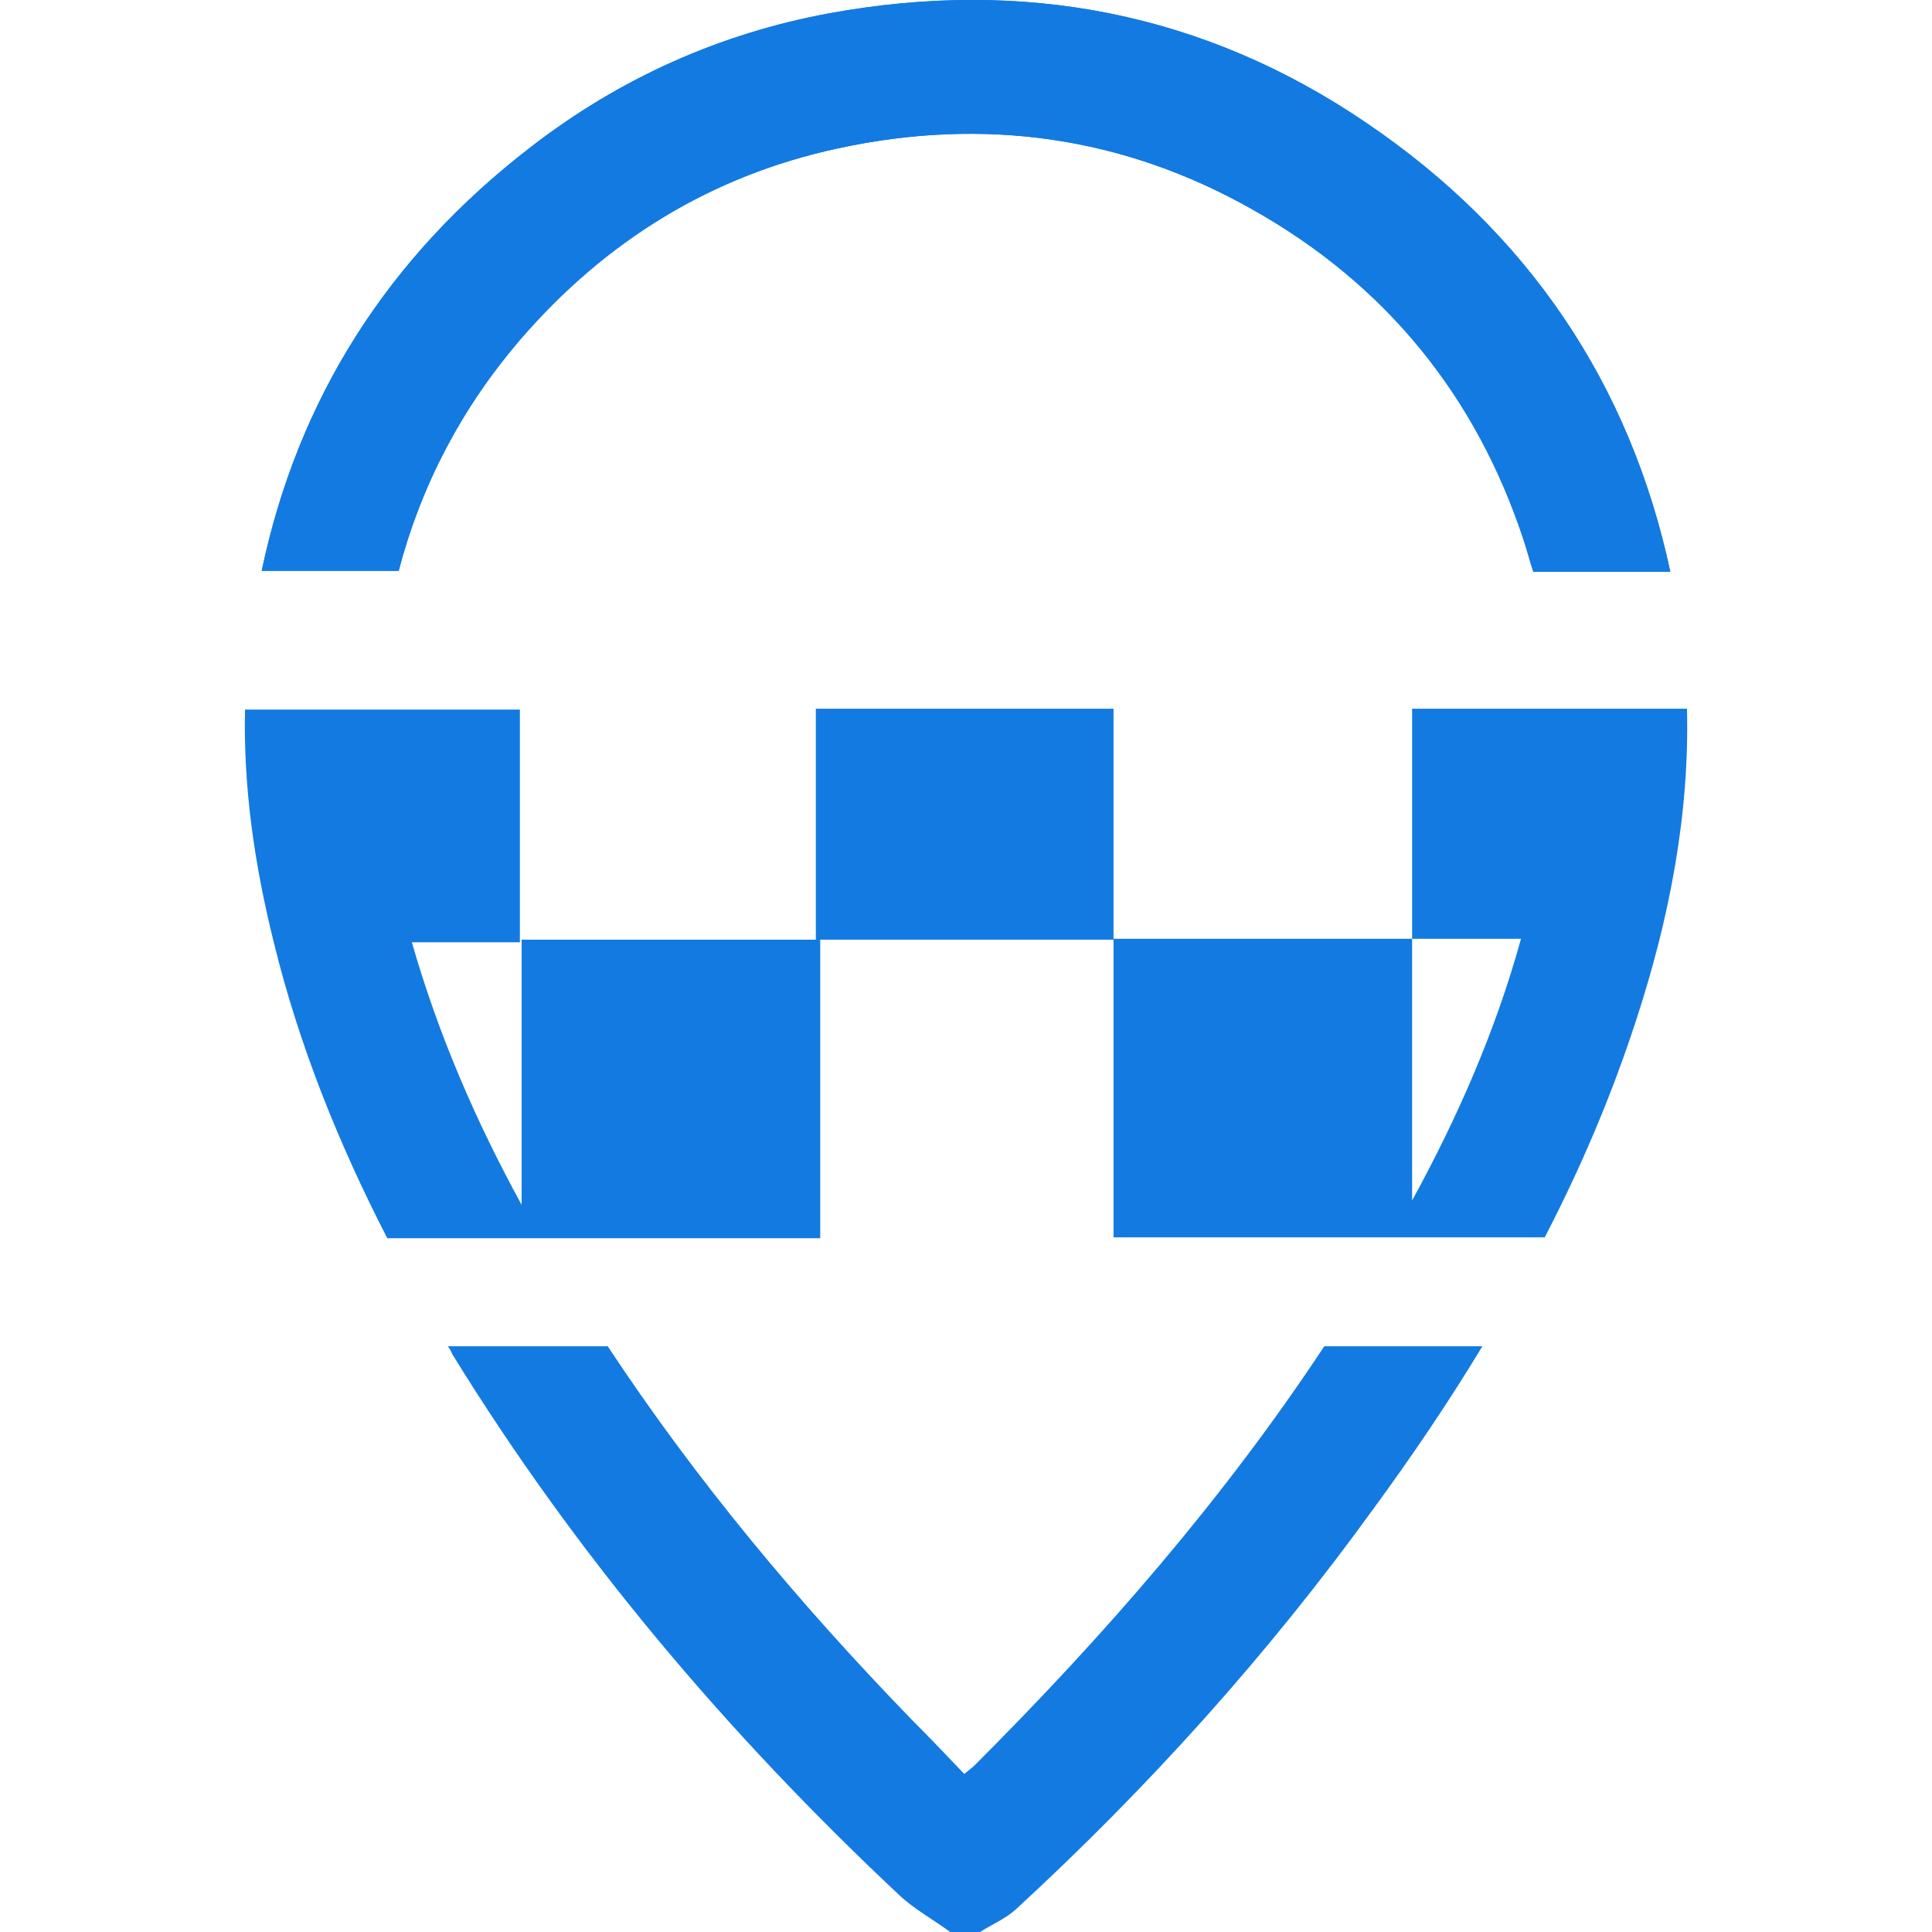
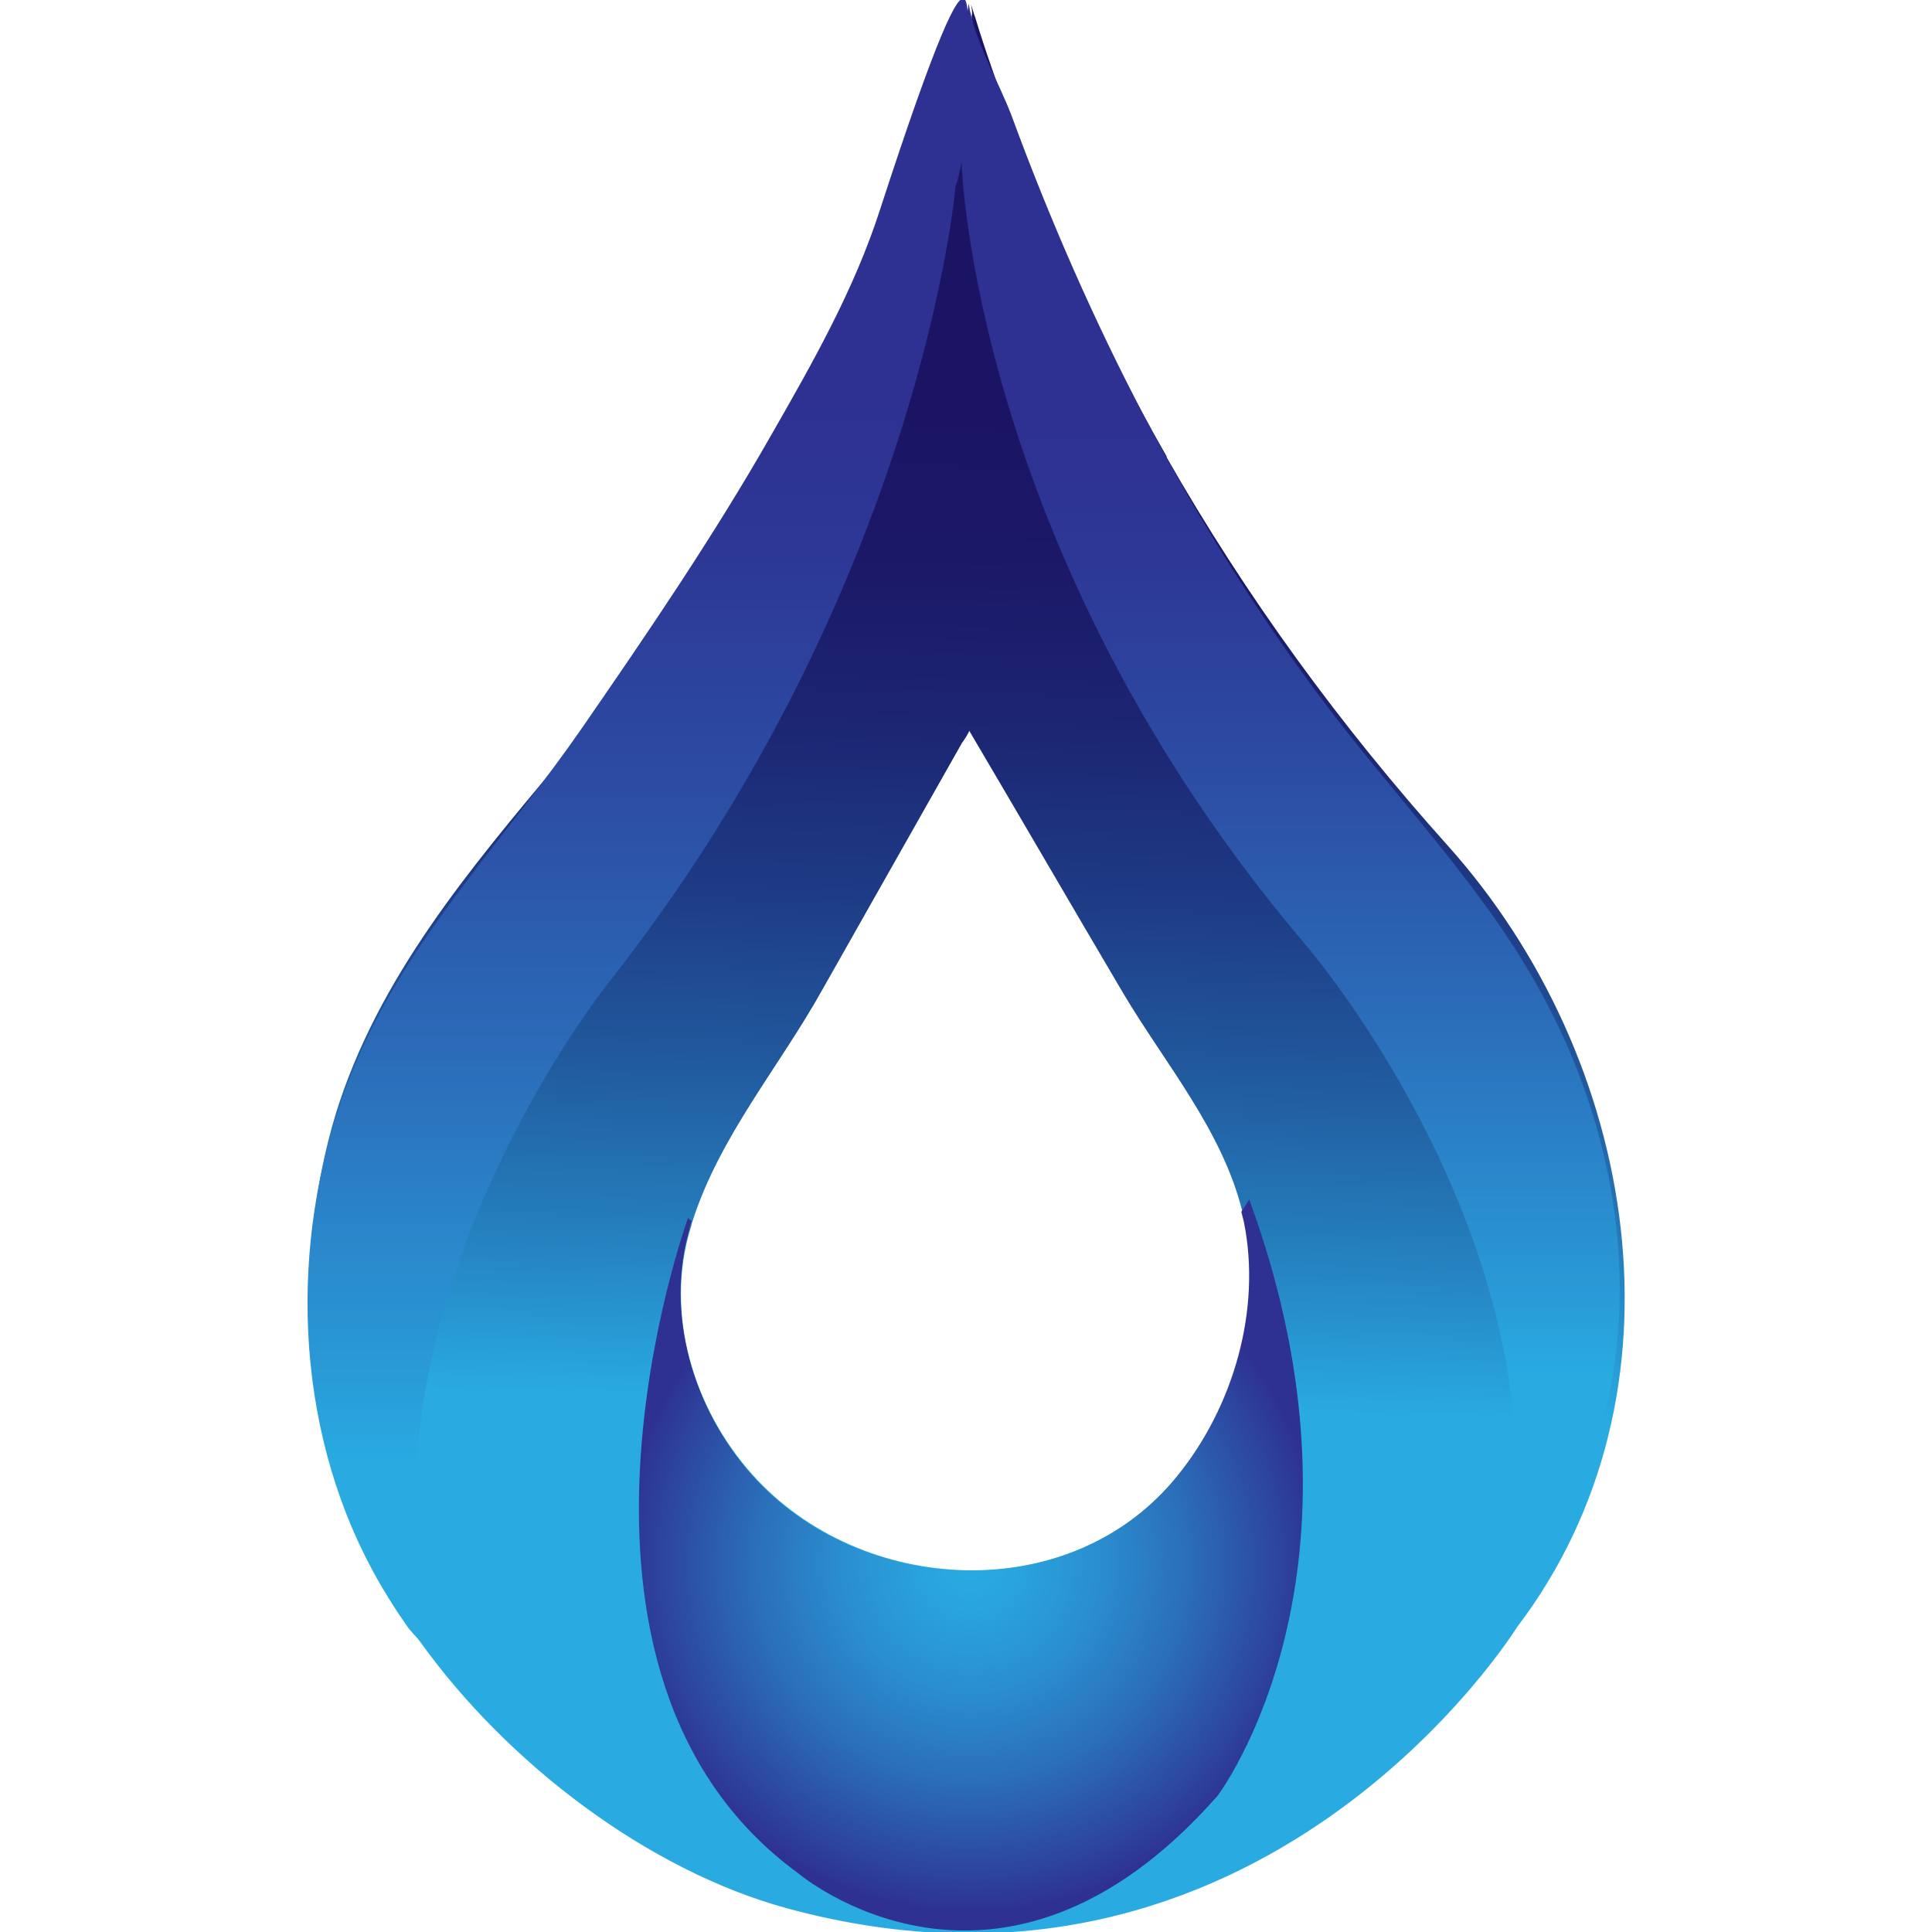
<svg xmlns="http://www.w3.org/2000/svg" version="1.1" id="Layer_1" x="0px" y="0px" viewBox="0 0 220 220" style="enable-background:new 0 0 220 220;" xml:space="preserve">
  <style type="text/css">
- 	.st0{display:none;fill:#137AE1;}
- 	.st1{fill:#137AE1;}
+ 	.st0{fill:url(#Path_30102_00000052098261471083981390000013439081497398065058_);}
+ 	.st1{fill:url(#Path_30103_00000035516107574789244910000011437645311759955610_);}
+ 	.st2{fill:url(#Path_30104_00000135678104533797835420000014217167573421644934_);}
+ 	.st3{fill:url(#Path_30105_00000065789065651667813920000002602247142435434890_);}
</style>
-   <g>
-     <circle class="st0" cx="110" cy="110" r="110" />
-     <g>
-       <path class="st1" d="M45.4,65c2.6-9.8,7.2-18.6,13.9-26.4C69,27.4,81,20,95.4,16.9c16.6-3.6,32.5-1.4,47.3,7    c15.1,8.5,25.4,21.2,30.8,37.6c0.4,1.2,0.7,2.4,1.1,3.6h15.6c-4.6-21.5-16.3-38.7-34.6-51.1C137.1,1.4,116.5-2.5,94.5,1.5    C82,3.8,70.6,8.9,60.5,16.7C44.1,29.3,33.9,45.5,29.8,65L45.4,65L45.4,65z" />
-       <g>
-         <path class="st1" d="M59.3,38.6C69,27.4,81,20,95.4,16.9c16.6-3.6,32.5-1.4,47.3,7c15.1,8.5,25.4,21.2,30.8,37.6     c0.4,1.2,0.7,2.4,1.1,3.6h15.6c-4.6-21.5-16.3-38.7-34.6-51.1C137.1,1.4,116.5-2.5,94.5,1.5C82,3.8,70.6,8.9,60.5,16.7     C44.1,29.3,33.9,45.5,29.8,65h15.6C47.9,55.2,52.6,46.4,59.3,38.6z" />
-       </g>
-       <path class="st1" d="M150.8,153.3c-11.5,17.4-25.1,33-39.8,47.7c-0.3,0.3-0.6,0.5-1.2,1c-2-2.1-4-4.2-6-6.2    c-12.8-13.2-24.5-27.2-34.6-42.5H51c0.2,0.3,0.4,0.6,0.5,0.9c14.1,22.9,31.3,43.2,50.9,61.6c1.7,1.6,3.9,2.8,5.8,4.2    c1.1,0,2.3,0,3.4,0c1.4-0.9,2.9-1.5,4.1-2.6c15.1-13.9,28.7-29,40.7-45.6c4.4-6,8.6-12.2,12.4-18.5H150.8z" />
-       <path class="st1" d="M126.8,80.7V107H93.4v34H44.1c-5.5-10.7-10-21.8-12.9-33.6c-2.2-8.8-3.5-17.7-3.3-26.6h31.3v26.5H46.9    c3,10.5,7.3,20.4,12.5,29.9V107h33.5V80.7L126.8,80.7L126.8,80.7z" />
-       <path class="st1" d="M186.3,116.2c-2.8,8.6-6.3,16.8-10.4,24.7h-49.1v-34h34v29.8c5.2-9.5,9.5-19.3,12.4-29.8h-12.4V80.7h31.3    C192.4,92.7,190.1,104.6,186.3,116.2z" />
+   <g id="Group_2624" transform="translate(-1109.849 107.383)">
+     <linearGradient id="Path_30102_00000128452763037842483400000005253046625478708612_" gradientUnits="userSpaceOnUse" x1="261.52" y1="543.318" x2="261.517" y2="543.143" gradientTransform="matrix(544.6304 0 0 -799.1403 -141210.734 434126)">
+       <stop offset="2.700000e-02" style="stop-color:#1B1464" />
+       <stop offset="0.145" style="stop-color:#1B1867" />
+       <stop offset="0.275" style="stop-color:#1C2572" />
+       <stop offset="0.411" style="stop-color:#1E3B85" />
+       <stop offset="0.55" style="stop-color:#215A9E" />
+       <stop offset="0.691" style="stop-color:#2581BF" />
+       <stop offset="0.816" style="stop-color:#29ABE2" />
+     </linearGradient>
+     <path id="Path_30102" style="fill:url(#Path_30102_00000128452763037842483400000005253046625478708612_);" d="M1274.7-11.1   c-12.2-13.6-23-28.4-32-44.2c0,0,0-0.1,0-0.1c-8-14-14.6-28.7-19.8-43.9c0,0,0,0,0,0c-0.7-2-1.4-4.1-2-6.1c0,0,0,0,0,0   c-0.2-0.5-0.3-1-0.5-1.5c0.1,0.4,0.2,0.9,0.1,1.3c0,0,0,0,0,0c0,0.4,0,0.7-0.1,1.1c-0.2,1.2-0.5,2.4-0.9,3.6v0   c-0.9,2.9-2.3,5.9-2.8,7.5c-7,20.8-18.6,40.2-31.3,57.9c-3.6,5-7.6,9.8-11.7,14.7l0,0c-10.3,12.3-20.8,24.7-25.6,40.2   c-1.3,4.3-2.2,8.8-2.6,13.3c0,0,0,0,0,0.1c-1.1,11.5,0.6,23,4.9,33.7c1.9,4.5,4.3,8.8,7.1,12.8c0,0,0,0,0,0   c10.1,14.2,26.2,26.3,41.9,30.6c54.2,14.8,83.2-32,83.2-32C1302.9,51.2,1296.4,13.1,1274.7-11.1z M1195.5,60.5   c-6.7-7.5-10-18.3-7-28.1c0.1-0.2,0.1-0.5,0.2-0.7c3.1-9.7,9.9-17.6,14.8-26.4c5.3-9.4,10.6-18.7,15.9-28.1   c0.1-0.1,0.9-1.3,0.8-1.4c5.9,10,11.7,20,17.6,30c4.7,7.9,11.2,15.5,13.5,24.7c0.1,0.4,0.2,0.8,0.3,1.2c2.1,10-1.2,21.1-7.6,28.9   C1231.9,75.7,1207.9,74.4,1195.5,60.5z" />
+     <g id="Group_2623" transform="translate(1139.849 -107.383)">
+       <linearGradient id="Path_30103_00000128484602214571924820000003658295508815569315_" gradientUnits="userSpaceOnUse" x1="-878.517" y1="650.646" x2="-878.517" y2="650.477" gradientTransform="matrix(273.926 0 0 -669.8229 240765.328 435861.75)">
+         <stop offset="0" style="stop-color:#2E3192" />
+         <stop offset="0.145" style="stop-color:#2D3896" />
+         <stop offset="0.358" style="stop-color:#2C4CA3" />
+         <stop offset="0.614" style="stop-color:#2B6CB9" />
+         <stop offset="0.9" style="stop-color:#2999D6" />
+         <stop offset="1" style="stop-color:#29ABE2" />
+       </linearGradient>
+       <path id="Path_30103" style="fill:url(#Path_30103_00000128484602214571924820000003658295508815569315_);" d="M79.5,18.6    c0,0,1.3,44.4,39.1,88.9c0,0,32.7,37.7,21.9,77.1c0.4-1.3,2.7-3.3,3.5-4.4c2.8-4,5.1-8.3,6.8-12.9c6.6-17.6,3.8-37.2-4.9-53.5    c-6.8-12.8-17.1-23-25.7-34.6c-14.9-20-26.4-42.6-35-66C83.6,9,81,4.8,80.3,0.4C80.3,0.4,78.2,14.5,79.5,18.6z" />
+       <linearGradient id="Path_30104_00000016769274563896348780000012890356207855906703_" gradientUnits="userSpaceOnUse" x1="-877.812" y1="650.644" x2="-877.812" y2="650.476" gradientTransform="matrix(276.1525 0 0 -689.7242 242453.016 448815.438)">
+         <stop offset="0" style="stop-color:#2E3192" />
+         <stop offset="0.145" style="stop-color:#2D3896" />
+         <stop offset="0.358" style="stop-color:#2C4CA3" />
+         <stop offset="0.614" style="stop-color:#2B6CB9" />
+         <stop offset="0.9" style="stop-color:#2999D6" />
+         <stop offset="1" style="stop-color:#29ABE2" />
+       </linearGradient>
+       <path id="Path_30104" style="fill:url(#Path_30104_00000016769274563896348780000012890356207855906703_);" d="M78.8,21.3    c0,0-3.9,45.4-39.5,90.6c0,0-30.9,38.4-19.5,77.6c-0.4-1.3-2.7-3.2-3.5-4.4c-2.8-4-5.1-8.2-6.9-12.8c-6.8-17.4-5.5-38,2.6-54.5    c6.3-12.9,16.1-23.1,24.2-34.8c7.6-11,15.1-22,21.7-33.6c4.7-8.2,9.4-16.5,12.3-25.5C83.5-17,78.8,8.1,81,1.7    C80,4.6,79.8,9,79.8,12C79.8,15.1,79.8,18.3,78.8,21.3z" />
    </g>
+     <radialGradient id="Path_30105_00000060720815650576780100000015300982951116830353_" cx="261.648" cy="544.025" r="0.131" gradientTransform="matrix(303.1501 0 0 -303.0805 -78098.234 164954.172)" gradientUnits="userSpaceOnUse">
+       <stop offset="0" style="stop-color:#29ABE2" />
+       <stop offset="0.145" style="stop-color:#29A3DD" />
+       <stop offset="0.358" style="stop-color:#2A8FD0" />
+       <stop offset="0.614" style="stop-color:#2B6FBA" />
+       <stop offset="0.9" style="stop-color:#2D429D" />
+       <stop offset="1" style="stop-color:#2E3192" />
+     </radialGradient>
+     <path id="Path_30105" style="fill:url(#Path_30105_00000060720815650576780100000015300982951116830353_);" d="M1248.5,97.1   c-24.9,28.3-47.8,8.8-47.8,8.8c-31.3-22.9-12.5-74.6-12.5-74.6c0.1,0.1,0.3,0.3,0.4,0.4c-0.1,0.2-0.2,0.5-0.2,0.7   c-2.9,9.8,0.4,20.6,7,28.1c12.4,14,36.4,15.2,48.5,0.2c6.4-7.9,9.6-18.9,7.6-28.9c-0.1-0.4-0.2-0.8-0.3-1.2   c0.6-0.9,0.9-1.4,0.9-1.4C1267.7,71.8,1248.5,97.1,1248.5,97.1z" />
  </g>
</svg>
